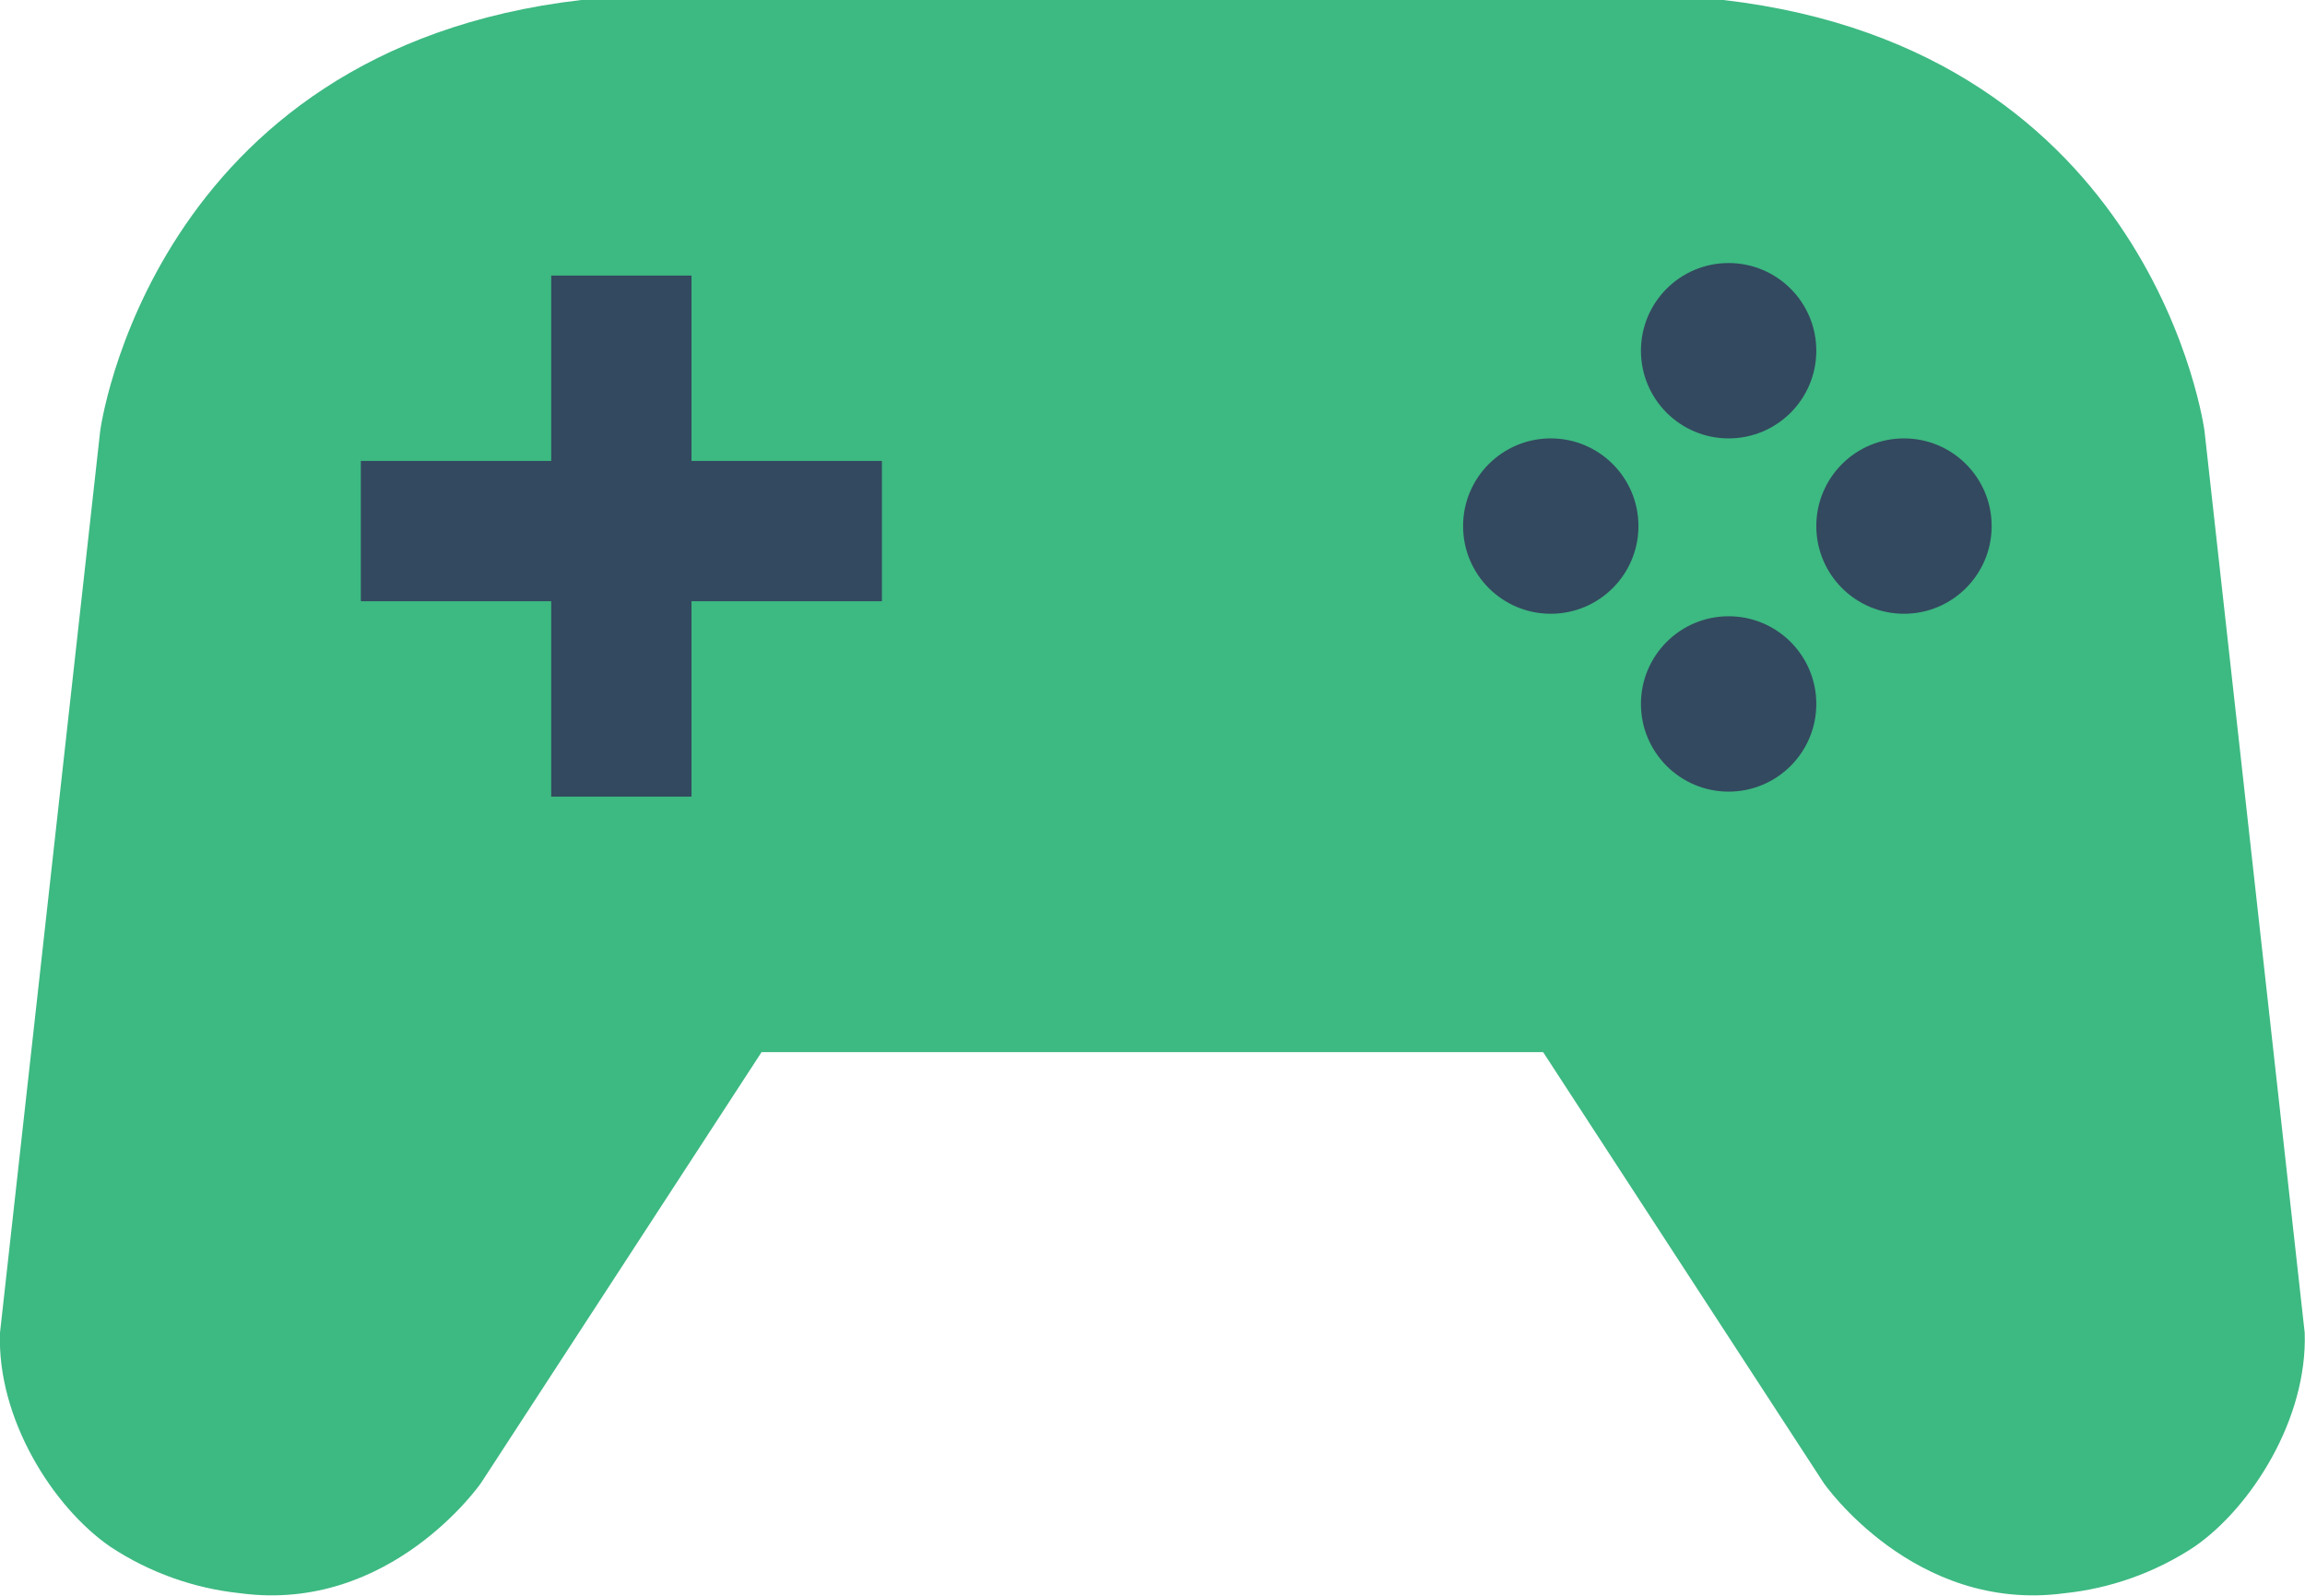
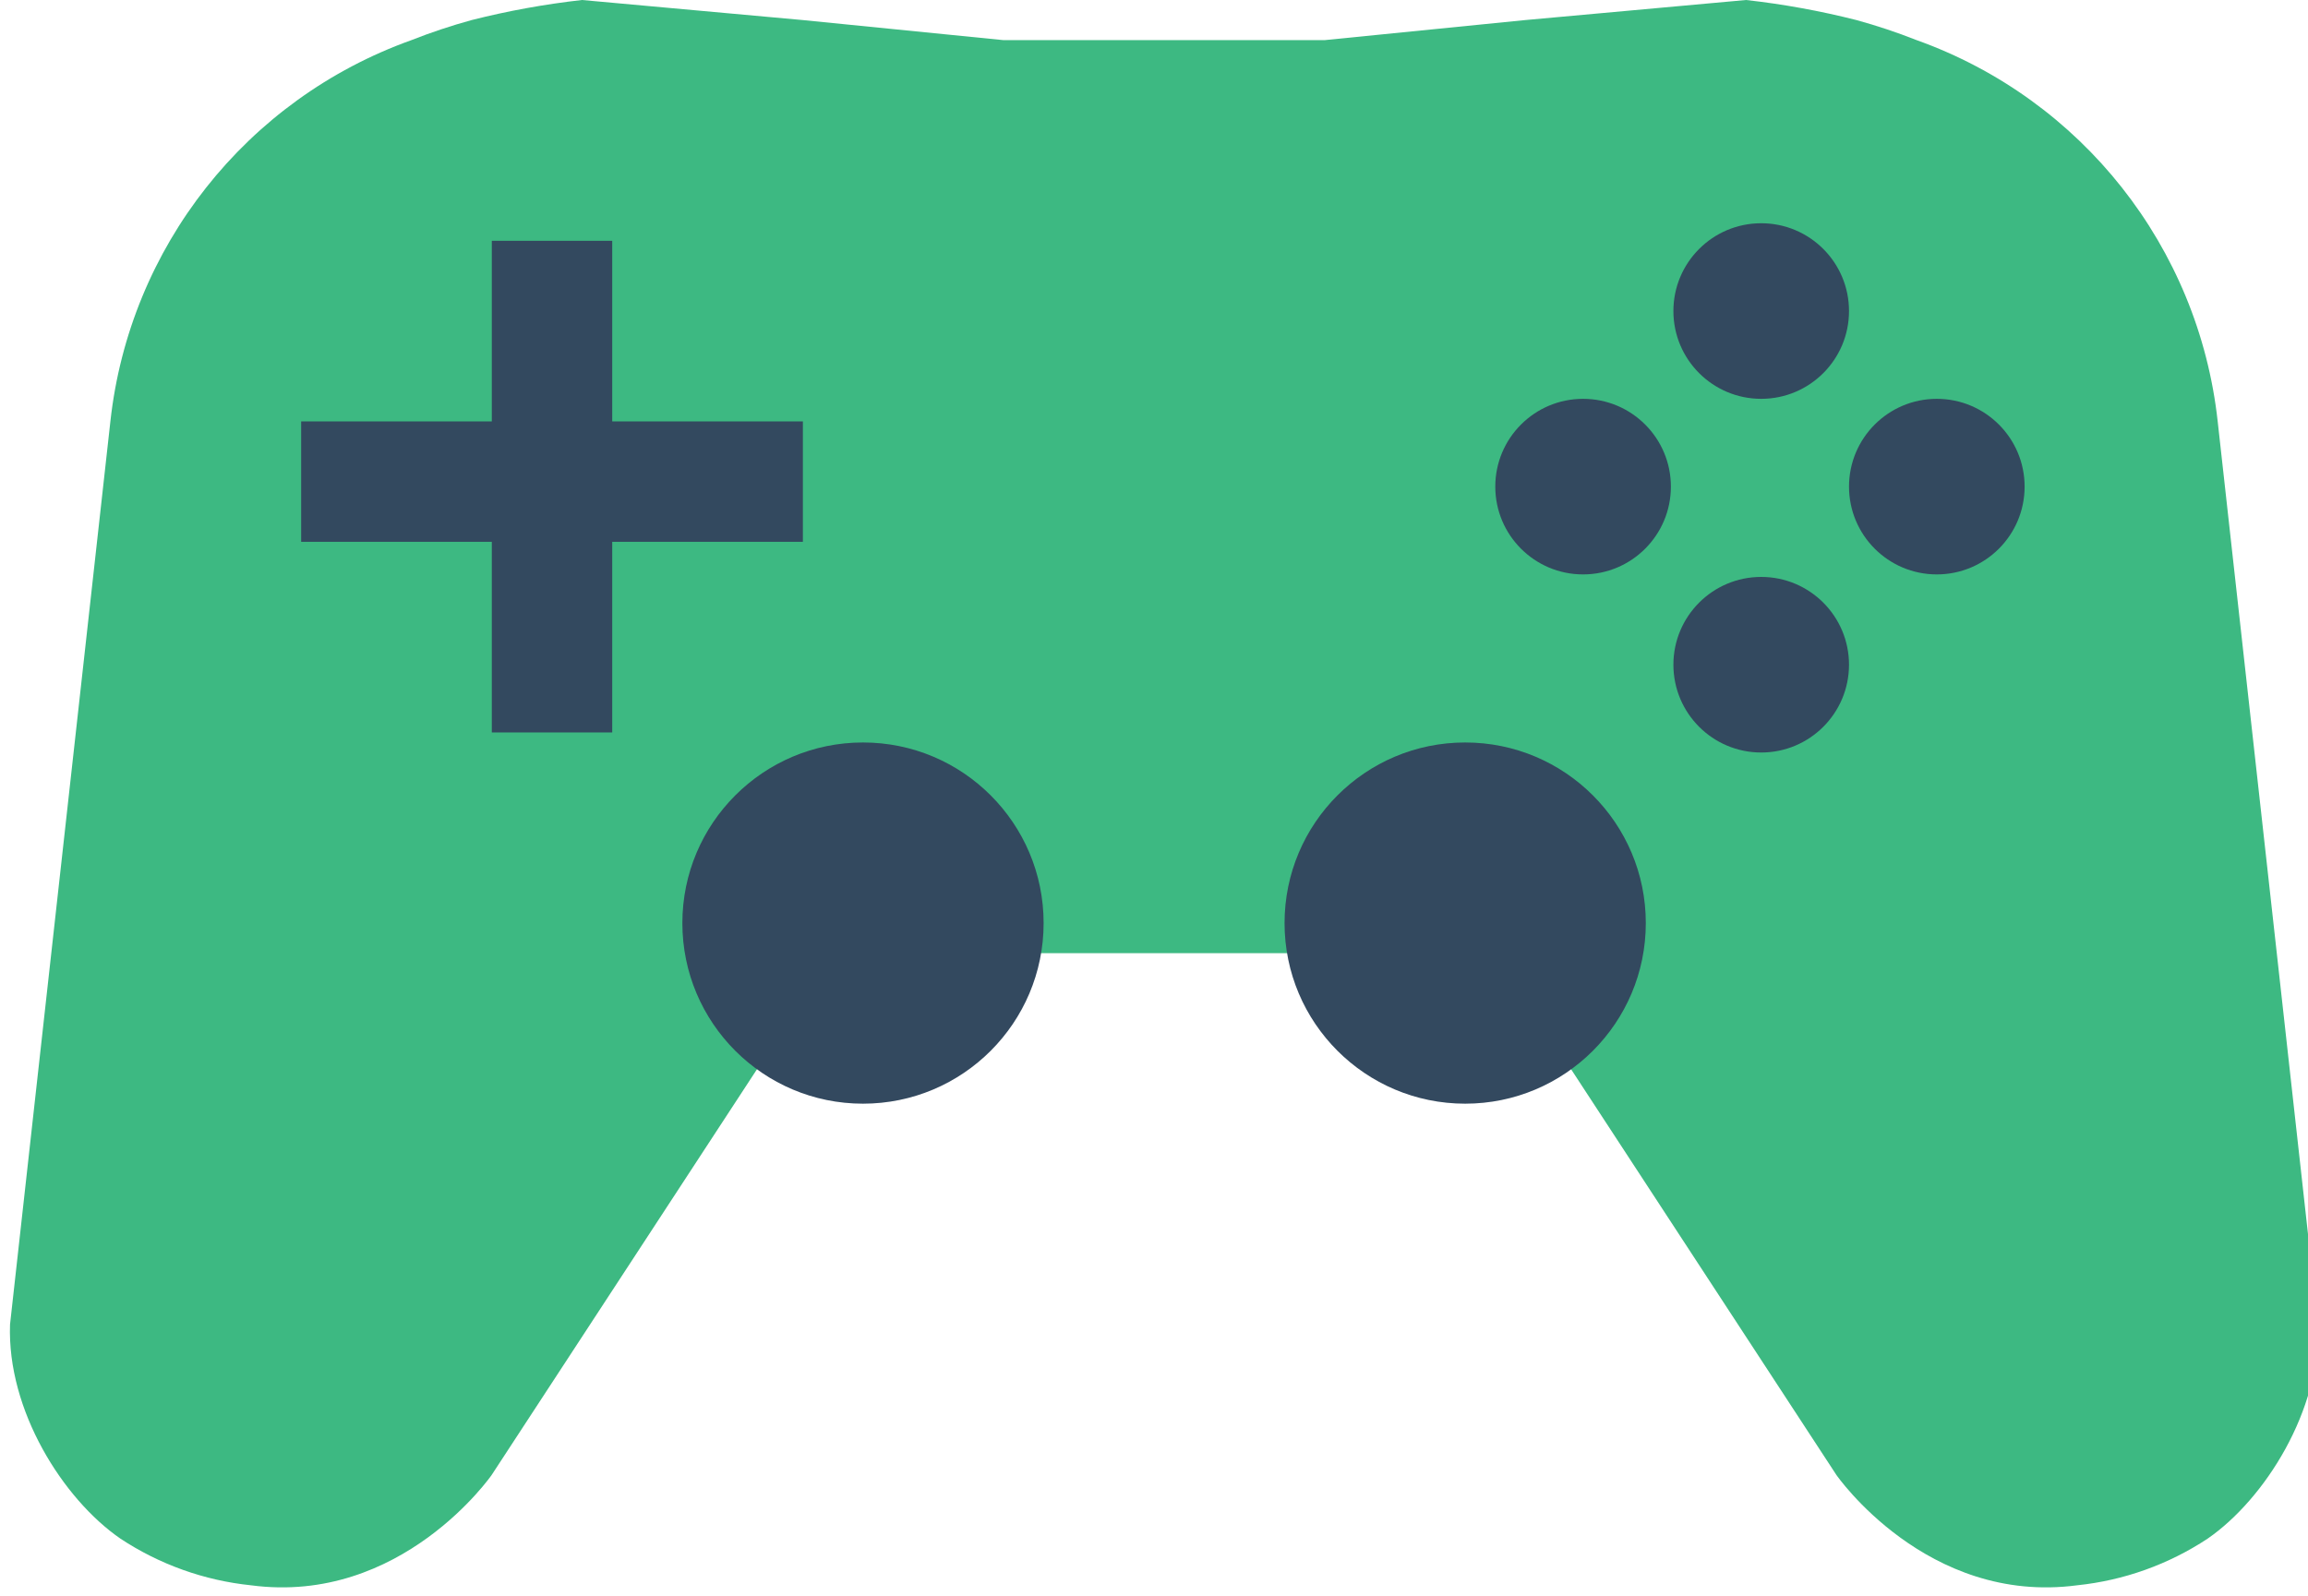
- <svg xmlns="http://www.w3.org/2000/svg" viewBox="0 0 230.03 159.21">
-   <path d="M220,43S215,5,172,0H58C15,5,10,43,10,43L0,133c-.31,8.55,5.27,17.4,11,21.35A29,29,0,0,0,24,159c15,2,24-11,24-11l28-43h78l28,43s9,13,24,11a29,29,0,0,0,13-4.65c5.71-3.95,11.29-12.8,11-21.35Z" fill="#3db982" />
-   <path d="M36.01 46H88.01V60H36.01z" fill="#33495f" />
-   <path transform="rotate(-90 62.01 53.5)" d="M36.01 46.5H88.01V60.5H36.01z" fill="#33495f" />
-   <circle cx="154.76" cy="52.5" r="8.75" fill="#33495f" />
-   <circle cx="190.01" cy="52.5" r="8.75" fill="#33495f" />
-   <circle cx="172.51" cy="70.25" r="8.75" fill="#33495f" />
-   <circle cx="172.51" cy="35" r="8.75" fill="#33495f" />
+ <svg xmlns="http://www.w3.org/2000/svg" width="230" height="159">
+   <path d="M221,42 C219.096,24.636 207.448,9.882 191,4 C189.038,3.226 187.035,2.558 185,2 C181.383,1.083 177.708,0.415 174,2.72515344e-14 L152,2 L132,4 L100,4 L80,2 L58,0 C54.292,0.417 50.617,1.085 47,2 C44.965,2.558 42.962,3.226 41,4 C24.552,9.882 12.904,24.636 11,42 L1,132 C0.69,140.55 6.27,149.4 12,153.35 C15.896,155.924 20.356,157.519 25,158 C40,160 49,147 49,147 L83,95 L149,95 L183,147 C183,147 192,160 207,158 C211.644,157.519 216.104,155.924 220,153.35 C225.71,149.4 231.29,140.55 231,132 L221,42 Z" fill="#3DB982" />
+   <path fill="#33495F" d="M30.01 42H80.01V54H30.01z" />
+   <path fill="#33495F" transform="rotate(-90 55.01 48.5)" d="M30.51 42.5H79.51V54.5H30.51z" />
+   <circle fill="#33495F" cx="157.76" cy="48.5" r="8.75" />
+   <circle fill="#33495F" cx="193.01" cy="48.5" r="8.75" />
+   <circle fill="#33495F" cx="175.51" cy="66.25" r="8.75" />
+   <circle fill="#33495F" cx="175.51" cy="31" r="8.75" />
+   <circle fill="#33495F" cx="86" cy="92" r="18" />
+   <circle fill="#33495F" cx="146.01" cy="92" r="18" />
</svg>
